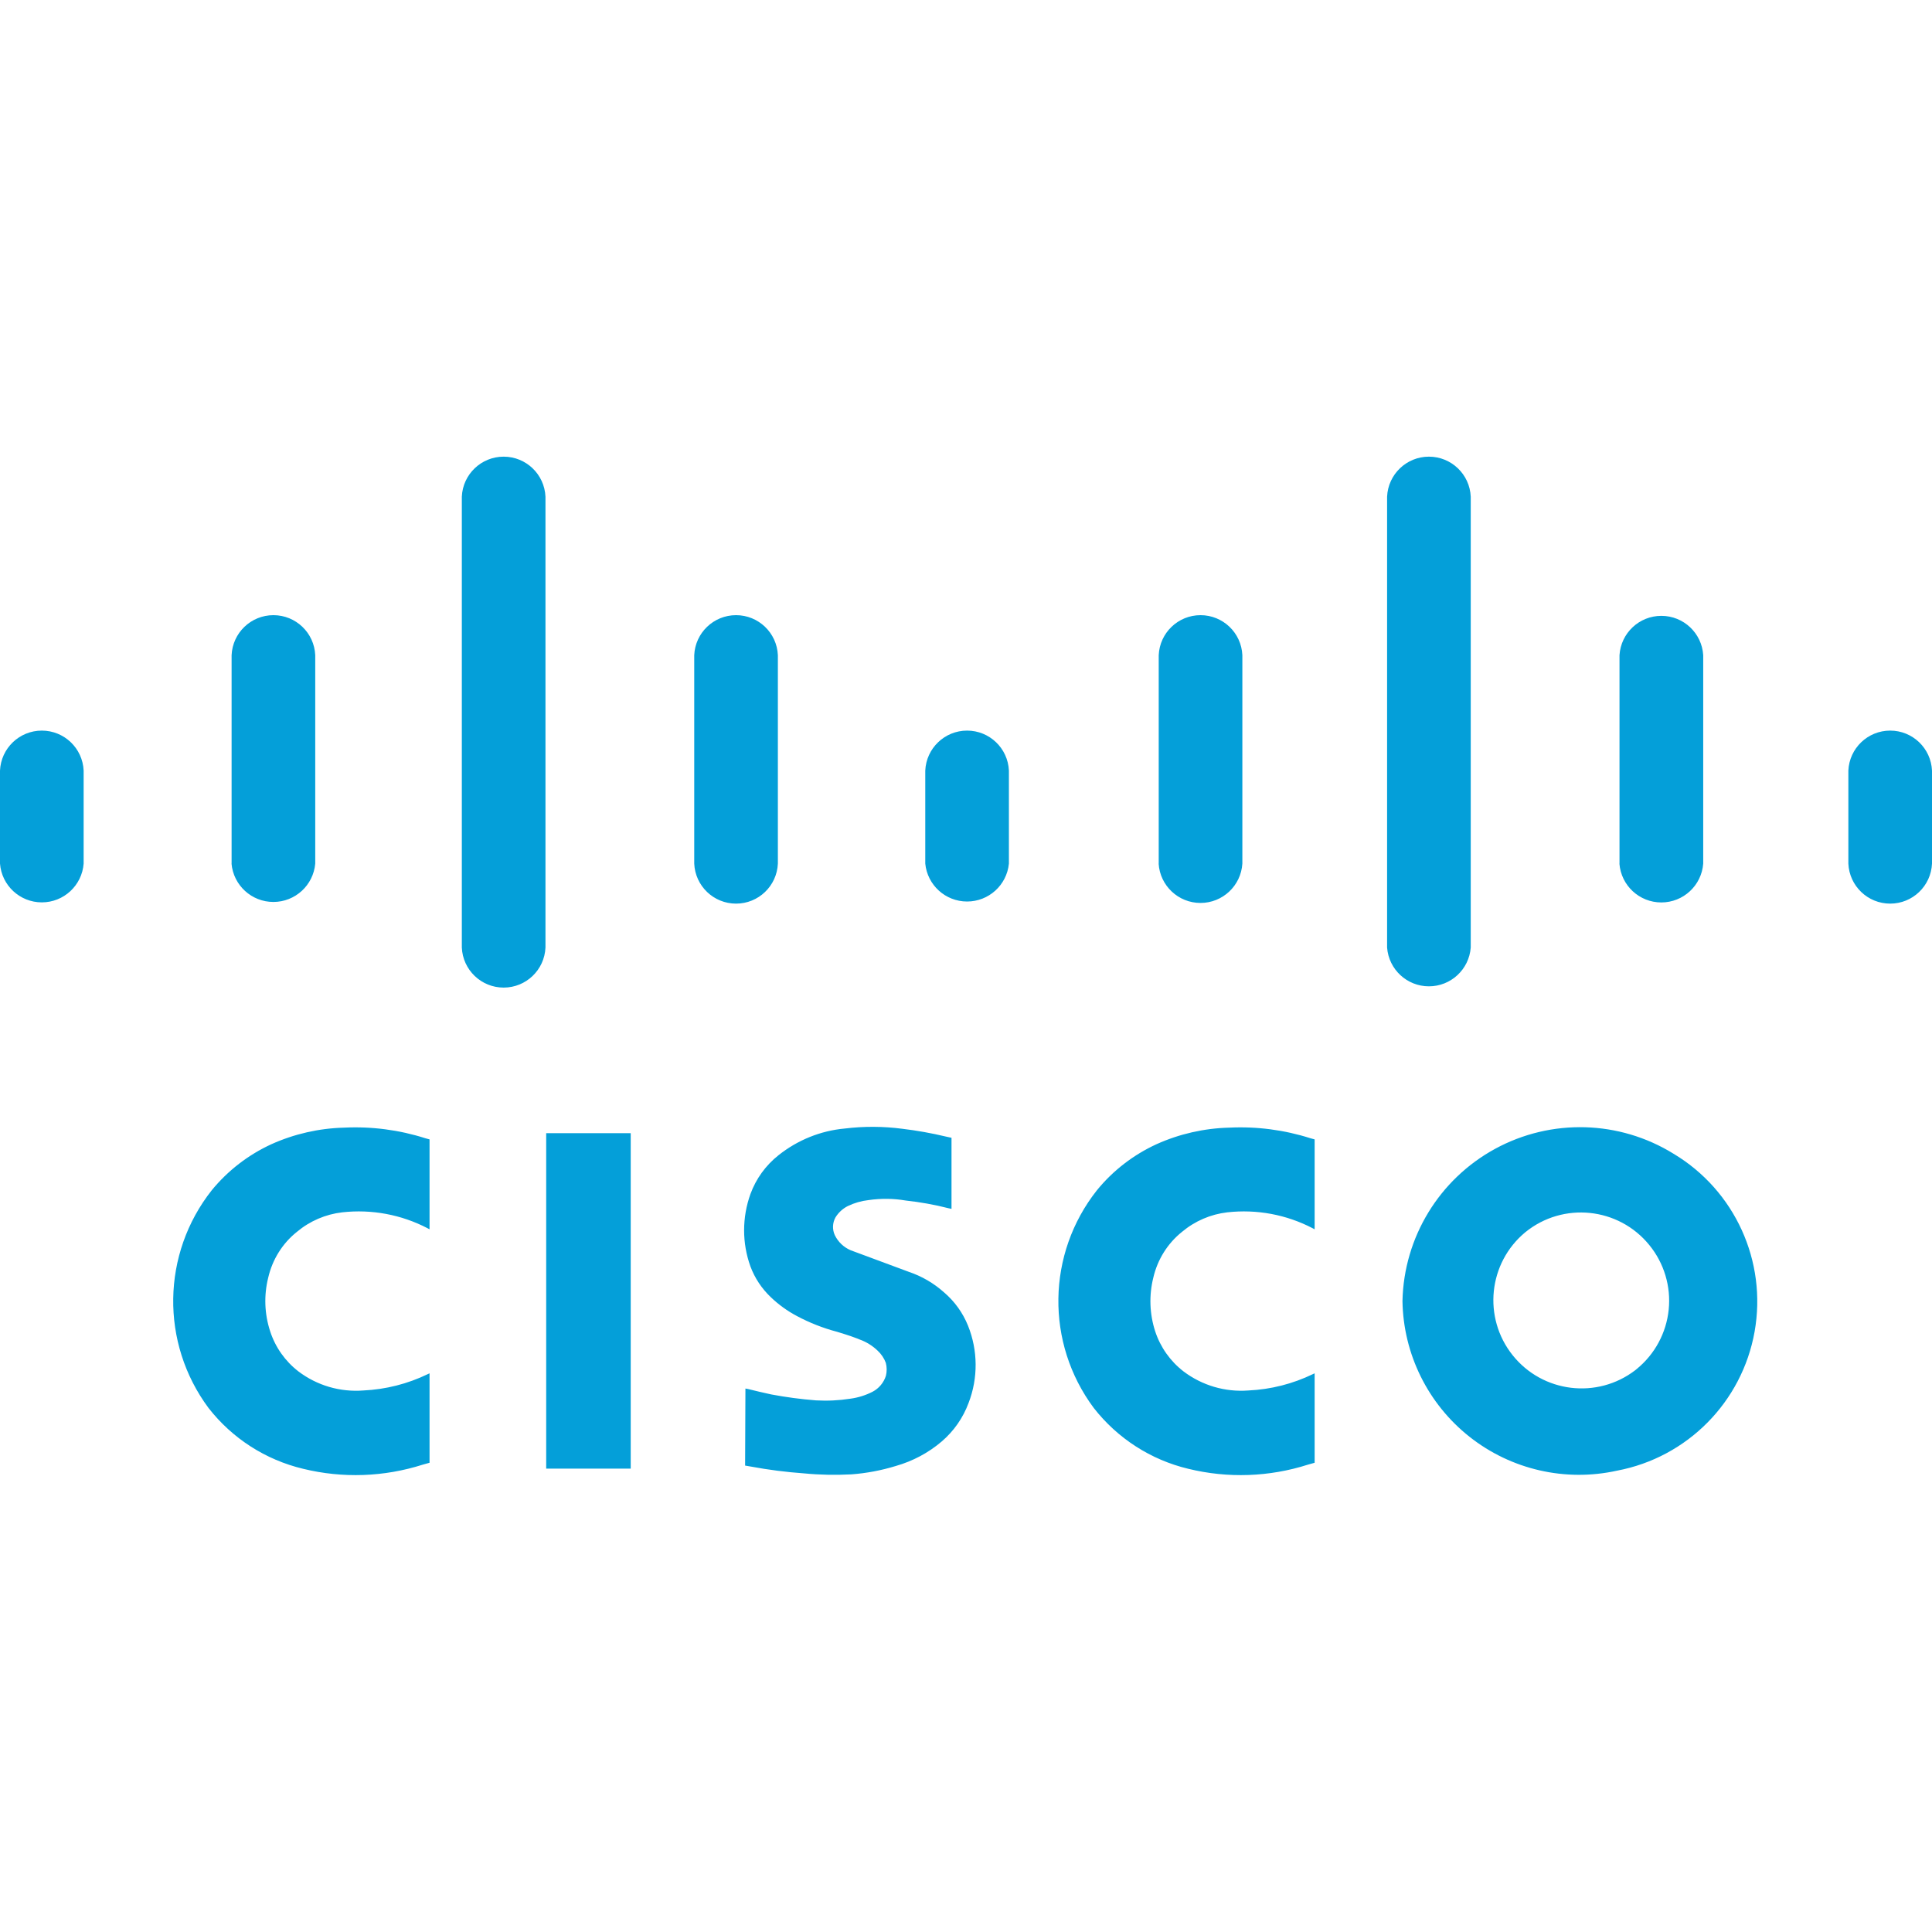
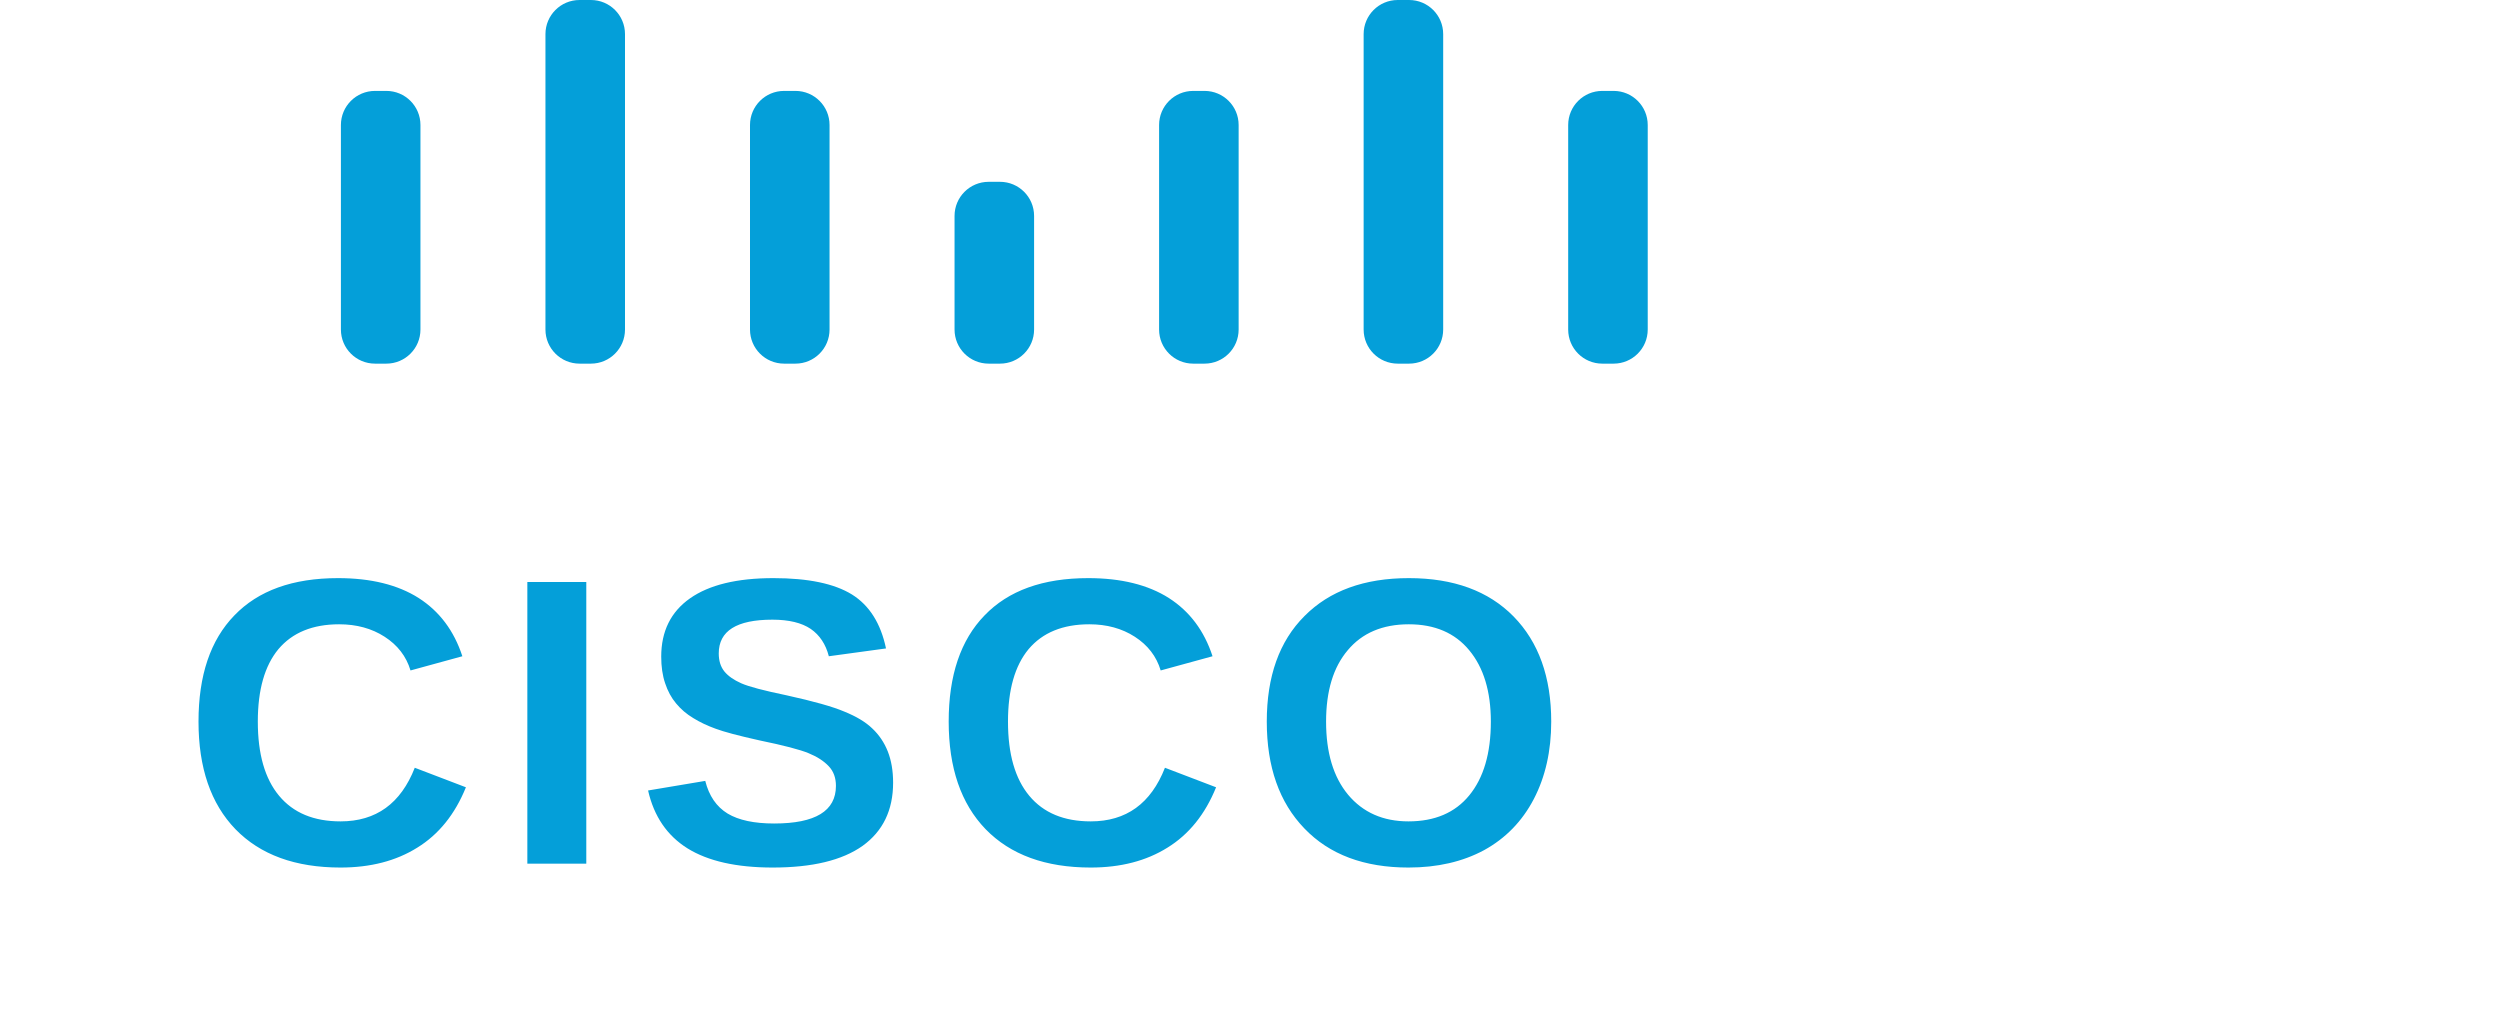
- <svg xmlns="http://www.w3.org/2000/svg" fill="#049FD9" role="img" viewBox="0 0 24 24">
-   <path d="M16.331 18.171V17.06l-.022.01c-.25.121-.522.19-.801.203a1.186 1.186 0 01-.806-.237 1.038 1.038 0 01-.352-.498 1.21 1.21 0 01-.023-.667c.052-.225.178-.426.357-.569.16-.134.355-.218.562-.242a1.85 1.85 0 011.061.198l.024.013v-1.117l-.051-.014a2.862 2.862 0 00-1.011-.132 2.34 2.34 0 00-.903.206c-.287.132-.54.327-.739.571a2.221 2.221 0 00-.04 2.705c.295.378.709.645 1.175.756.491.12 1.006.102 1.487-.052l.082-.023M5.336 18.171V17.06l-.022.01c-.25.121-.522.19-.801.203a1.183 1.183 0 01-.806-.237 1.03 1.03 0 01-.351-.498 1.202 1.202 0 01-.024-.667c.052-.225.177-.426.357-.569.16-.134.355-.218.562-.242a1.85 1.85 0 011.061.198l.024.013v-1.117l-.051-.014a2.862 2.862 0 00-1.011-.132 2.344 2.344 0 00-.903.206 2.08 2.08 0 00-.74.571 2.224 2.224 0 00-.041 2.705 2.11 2.11 0 001.176.756c.491.12 1.005.102 1.487-.052l.083-.023M9.26 17.249l-.004.957.07.012c.22.041.441.069.664.085.195.019.391.022.587.012.187-.014.372-.049.551-.104.21-.06.405-.163.571-.305a1.16 1.16 0 00.333-.478 1.31 1.31 0 00-.007-.96 1.068 1.068 0 00-.298-.414 1.261 1.261 0 00-.438-.255l-.722-.268a.388.388 0 01-.197-.188.245.245 0 01.008-.219.382.382 0 01.154-.142.798.798 0 01.257-.074c.153-.022.308-.021.46.005.18.02.358.051.533.096l.038.008v-.883l-.069-.015a4.749 4.749 0 00-.543-.097 2.844 2.844 0 00-.714-.003c-.3.027-.585.143-.821.33-.16.126-.281.293-.351.484-.104.29-.105.608 0 .899.054.145.14.274.252.381.097.093.207.173.327.236.157.084.324.149.497.195.057.017.114.035.17.054l.085.031.024.01c.084.03.162.078.226.14.045.042.08.094.101.151a.325.325 0 01.001.161.339.339 0 01-.166.198.856.856 0 01-.275.086 2.032 2.032 0 01-.427.021 5.208 5.208 0 01-.557-.074 9.195 9.195 0 01-.287-.067l-.033-.006zm-2.475.995h1.05v-4.167h-1.05v4.167zm12.162-2.936a1.095 1.095 0 011.541.158 1.094 1.094 0 01-.157 1.541l-.017.014a1.096 1.096 0 01-1.367-1.713m-1.525.854a2.193 2.193 0 002.666 2.107 2.139 2.139 0 00.701-3.937 2.207 2.207 0 00-3.367 1.83M22.961 10.728a.52.52 0 001.039 0V9.573a.52.52 0 00-1.039 0v1.155M20.117 10.728a.522.522 0 001.041 0V8.139a.521.521 0 00-1.04 0v2.589M17.231 11.771a.521.521 0 001.039 0V6.17a.52.52 0 00-1.039 0v5.601M14.393 10.728a.521.521 0 001.04 0V8.139a.52.52 0 00-1.039 0v2.589M11.494 10.728a.522.522 0 001.039 0V9.573a.52.52 0 00-1.039 0v1.155M8.624 10.728a.52.52 0 001.039 0V8.139a.52.52 0 00-1.039 0v2.589M5.737 11.771a.52.52 0 001.039 0V6.17a.52.52 0 00-1.039 0v5.601M2.876 10.728a.522.522 0 001.04 0V8.139a.52.52 0 00-1.039 0v2.589M0 10.728a.521.521 0 001.039 0V9.573a.52.52 0 00-1.039 0v1.155" />
+ <svg xmlns="http://www.w3.org/2000/svg" viewBox="0 0 110 45" role="img">
+   <g fill="#049FD9">
+     <rect x="15" y="4" width="3.5" height="12" rx="1.5" />
+     <rect x="24" y="0" width="3.5" height="16" rx="1.5" />
+     <rect x="33" y="4" width="3.5" height="12" rx="1.5" />
+     <rect x="42" y="8" width="3.5" height="8" rx="1.5" />
+     <rect x="51" y="4" width="3.5" height="12" rx="1.5" />
+     <rect x="60" y="0" width="3.5" height="16" rx="1.5" />
+     <rect x="69" y="4" width="3.5" height="12" rx="1.5" />
+   </g>
+   <text x="8" y="38" font-family="'Arial', sans-serif" font-weight="800" font-size="18" fill="#049FD9" letter-spacing="1">CISCO</text>
</svg>
